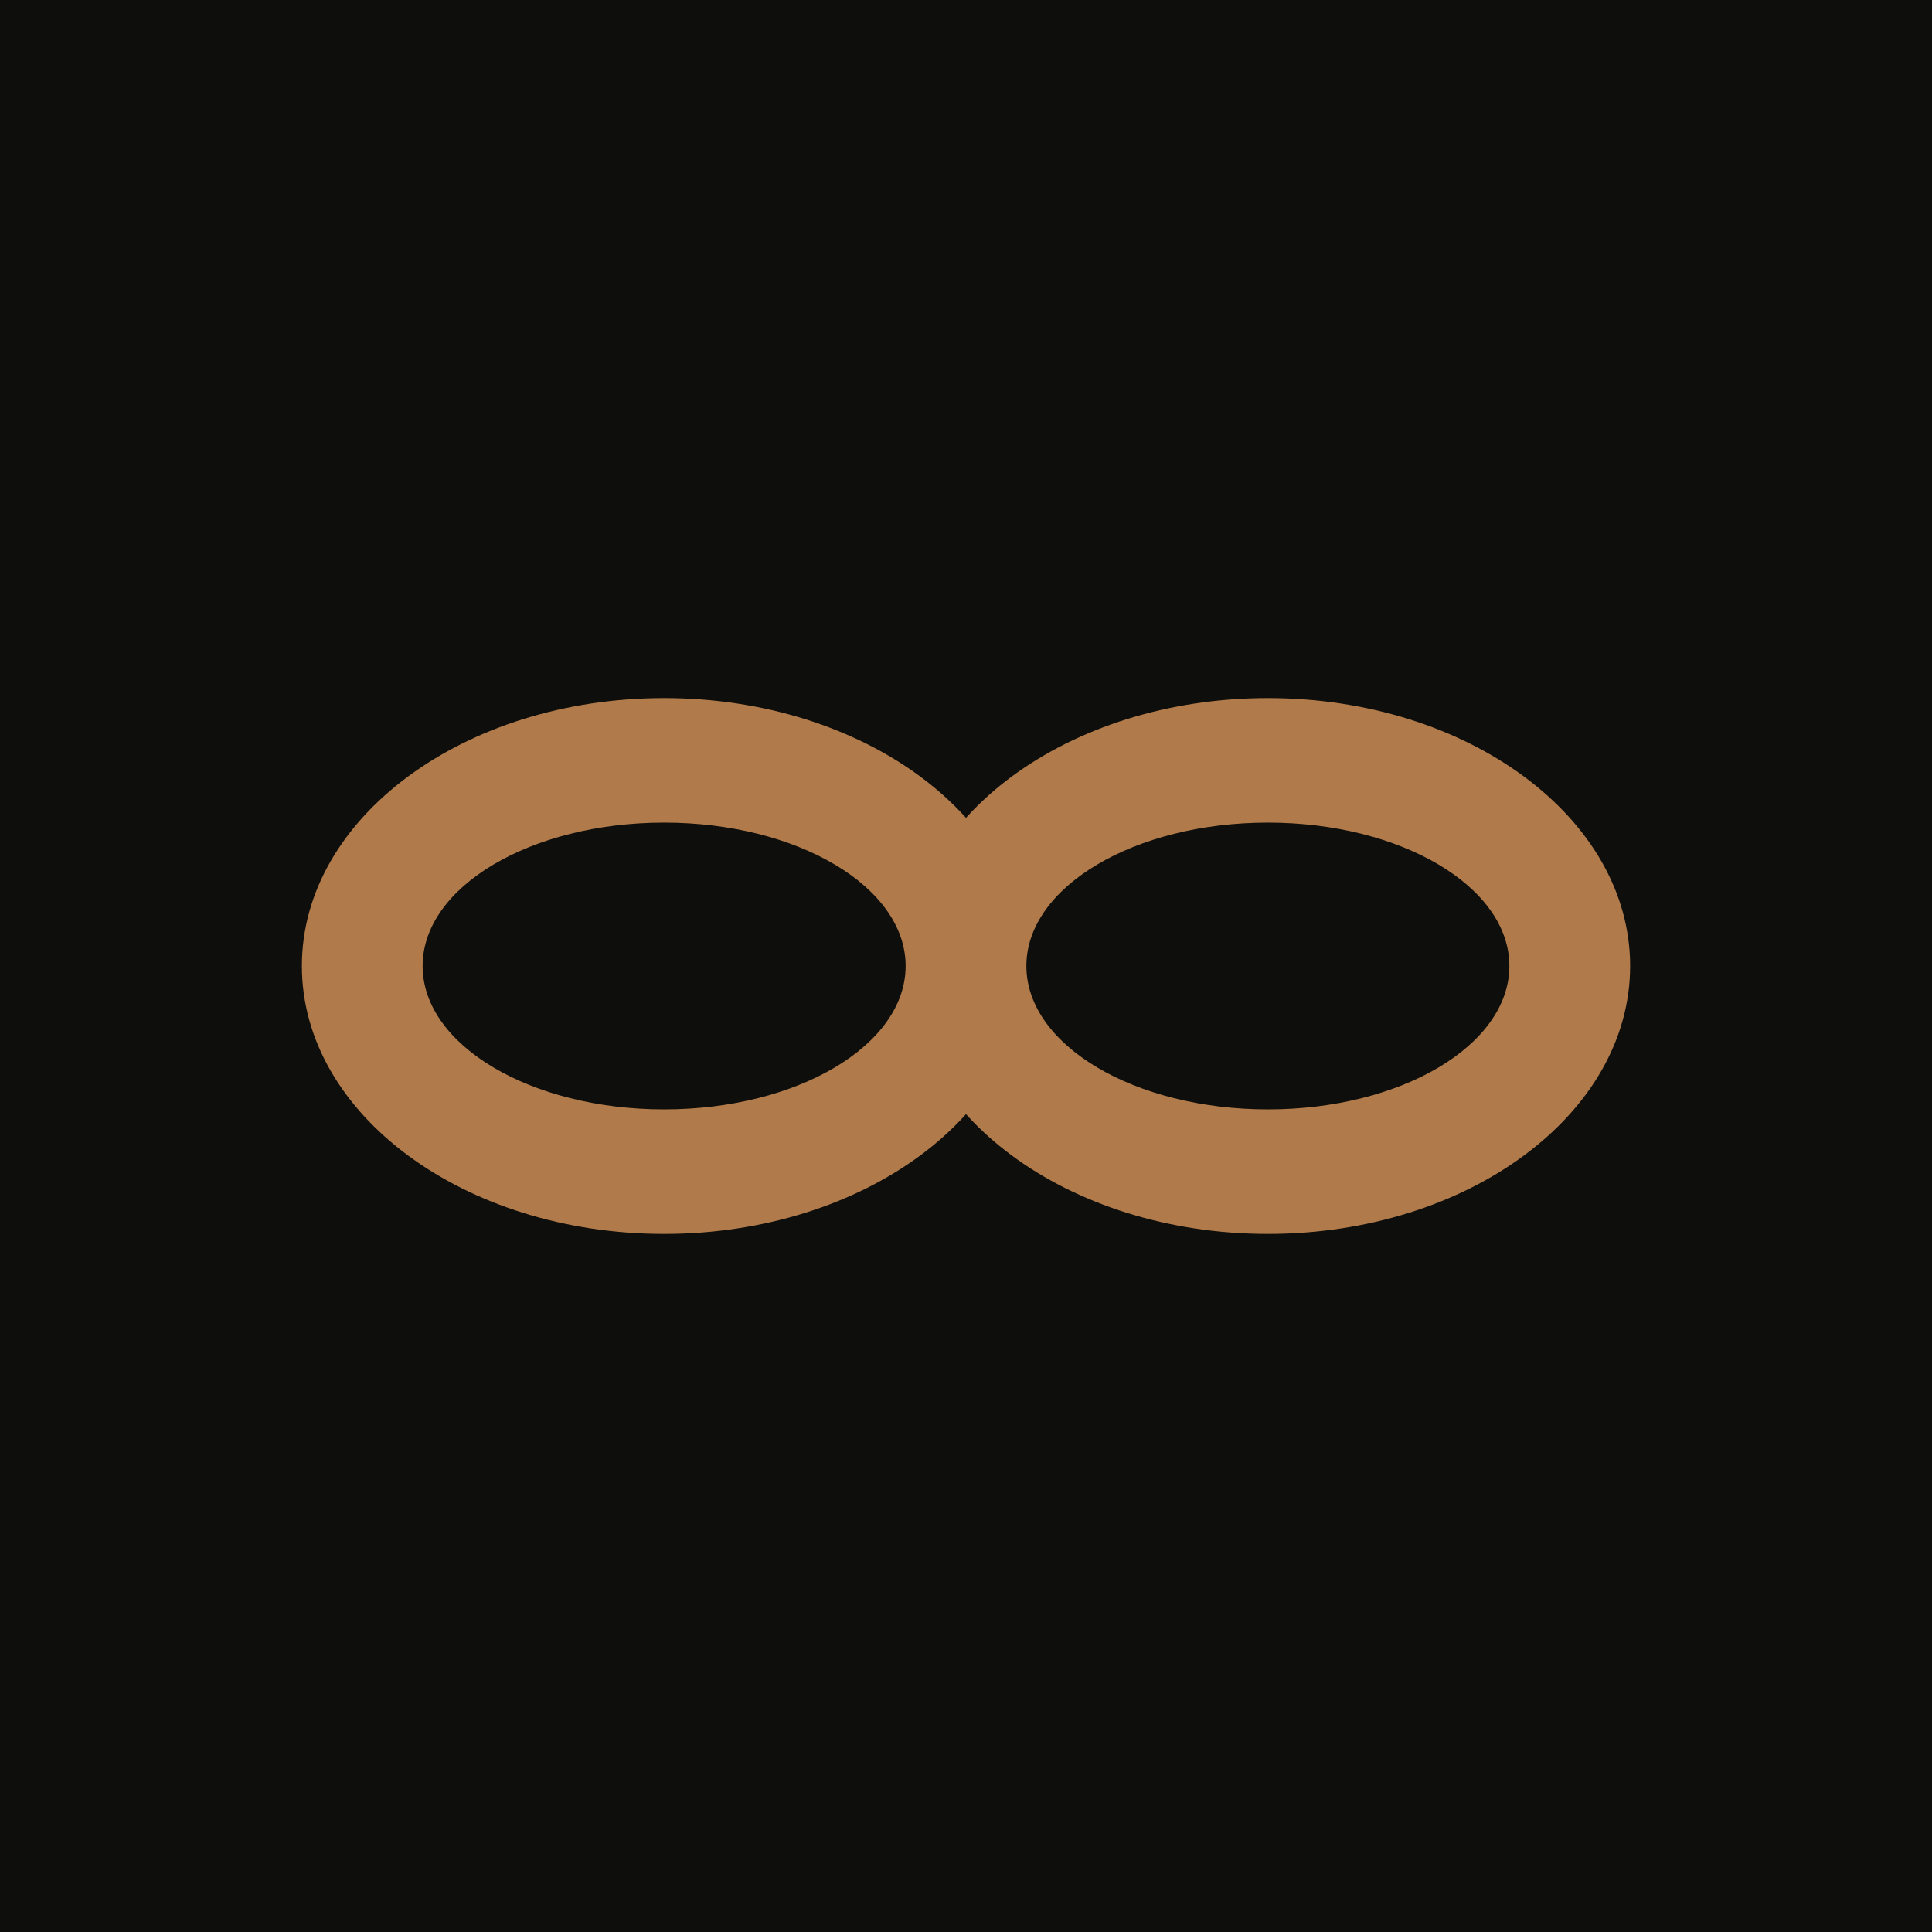
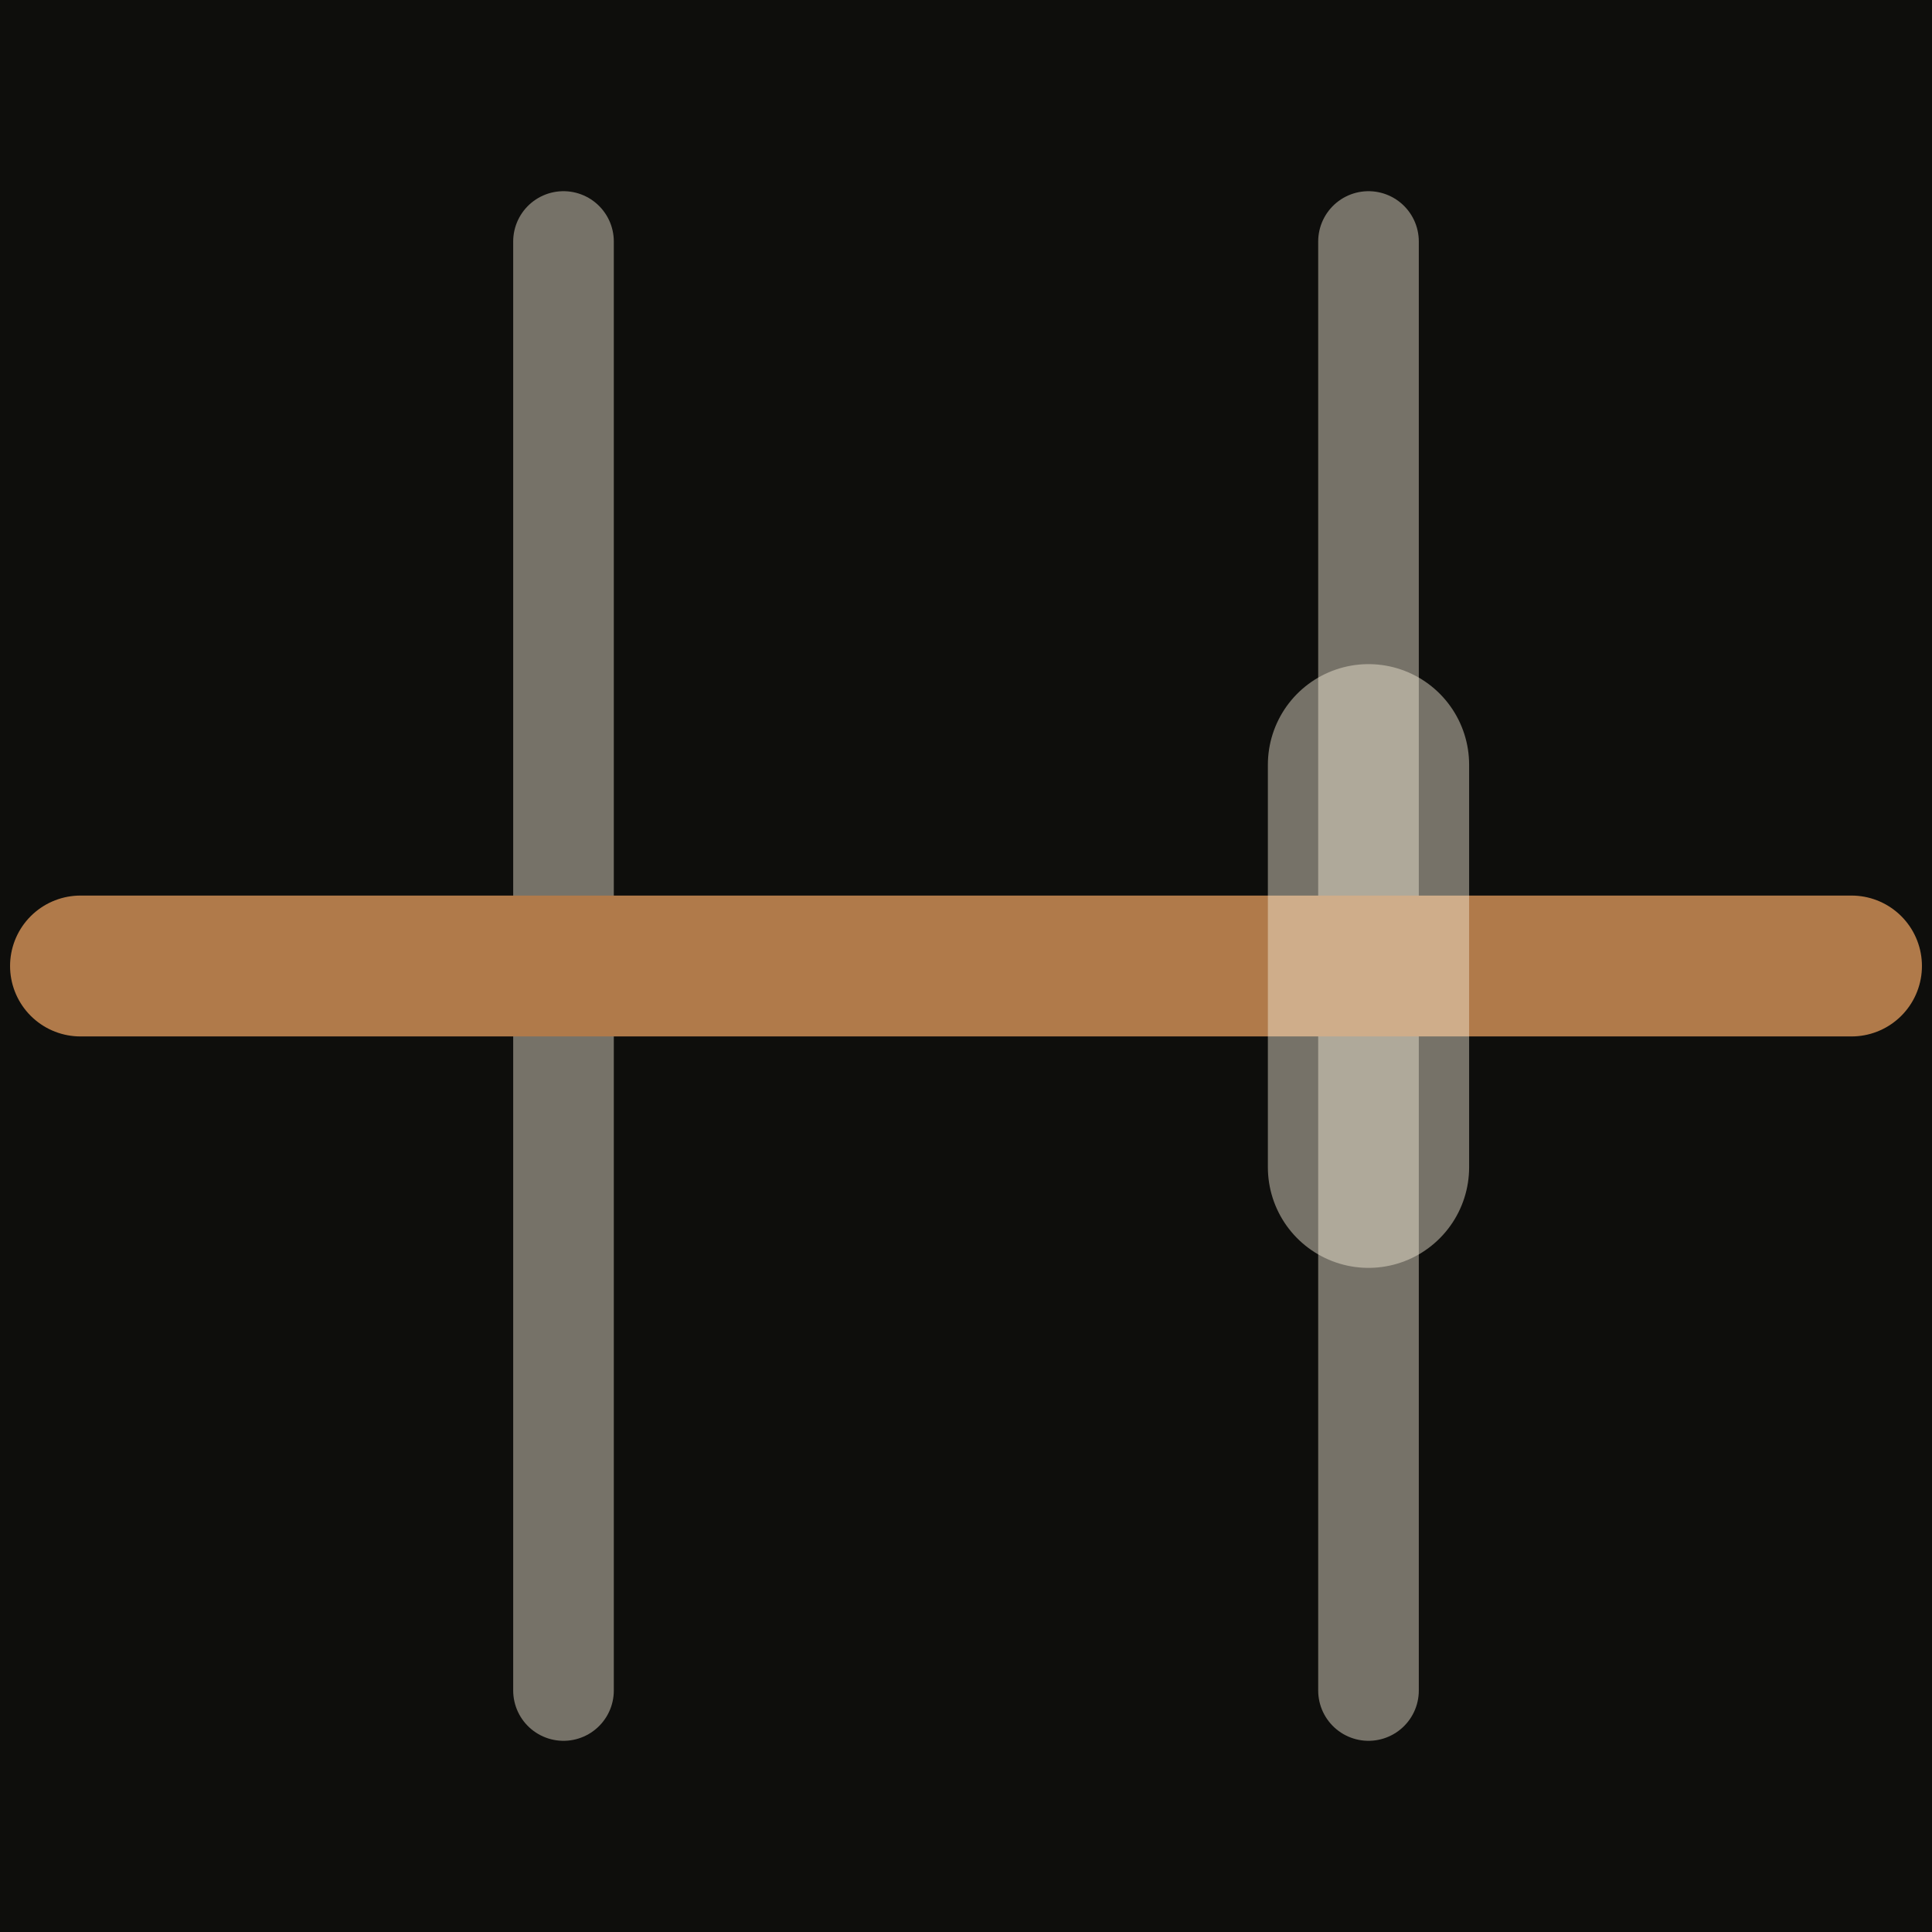
- <svg xmlns="http://www.w3.org/2000/svg" viewBox="0 0 512 512" role="img" aria-label="Heirloom">
-   <rect width="512" height="512" fill="#0e0e0c" />
-   <ellipse cx="176" cy="256" rx="96" ry="71" fill="#b07a4a" />
-   <ellipse cx="336" cy="256" rx="96" ry="71" fill="#b07a4a" />
-   <ellipse cx="176" cy="256" rx="64" ry="38" fill="#0e0e0c" />
-   <ellipse cx="336" cy="256" rx="64" ry="38" fill="#0e0e0c" />
+ <svg xmlns="http://www.w3.org/2000/svg" viewBox="0 0 48 48" width="48" height="48">
+   <rect width="48" height="48" fill="#0e0e0c" />
+   <line x1="14" y1="6" x2="14" y2="42" stroke="rgba(244,236,216,0.45)" stroke-width="2.5" stroke-linecap="round" />
+   <line x1="34" y1="6" x2="34" y2="42" stroke="rgba(244,236,216,0.45)" stroke-width="2.5" stroke-linecap="round" />
+   <line x1="2" y1="24" x2="46" y2="24" stroke="#b07a4a" stroke-width="3.5" stroke-linecap="round" />
+   <line x1="34" y1="19" x2="34" y2="29" stroke="rgba(244,236,216,0.45)" stroke-width="5" stroke-linecap="round" />
</svg>
